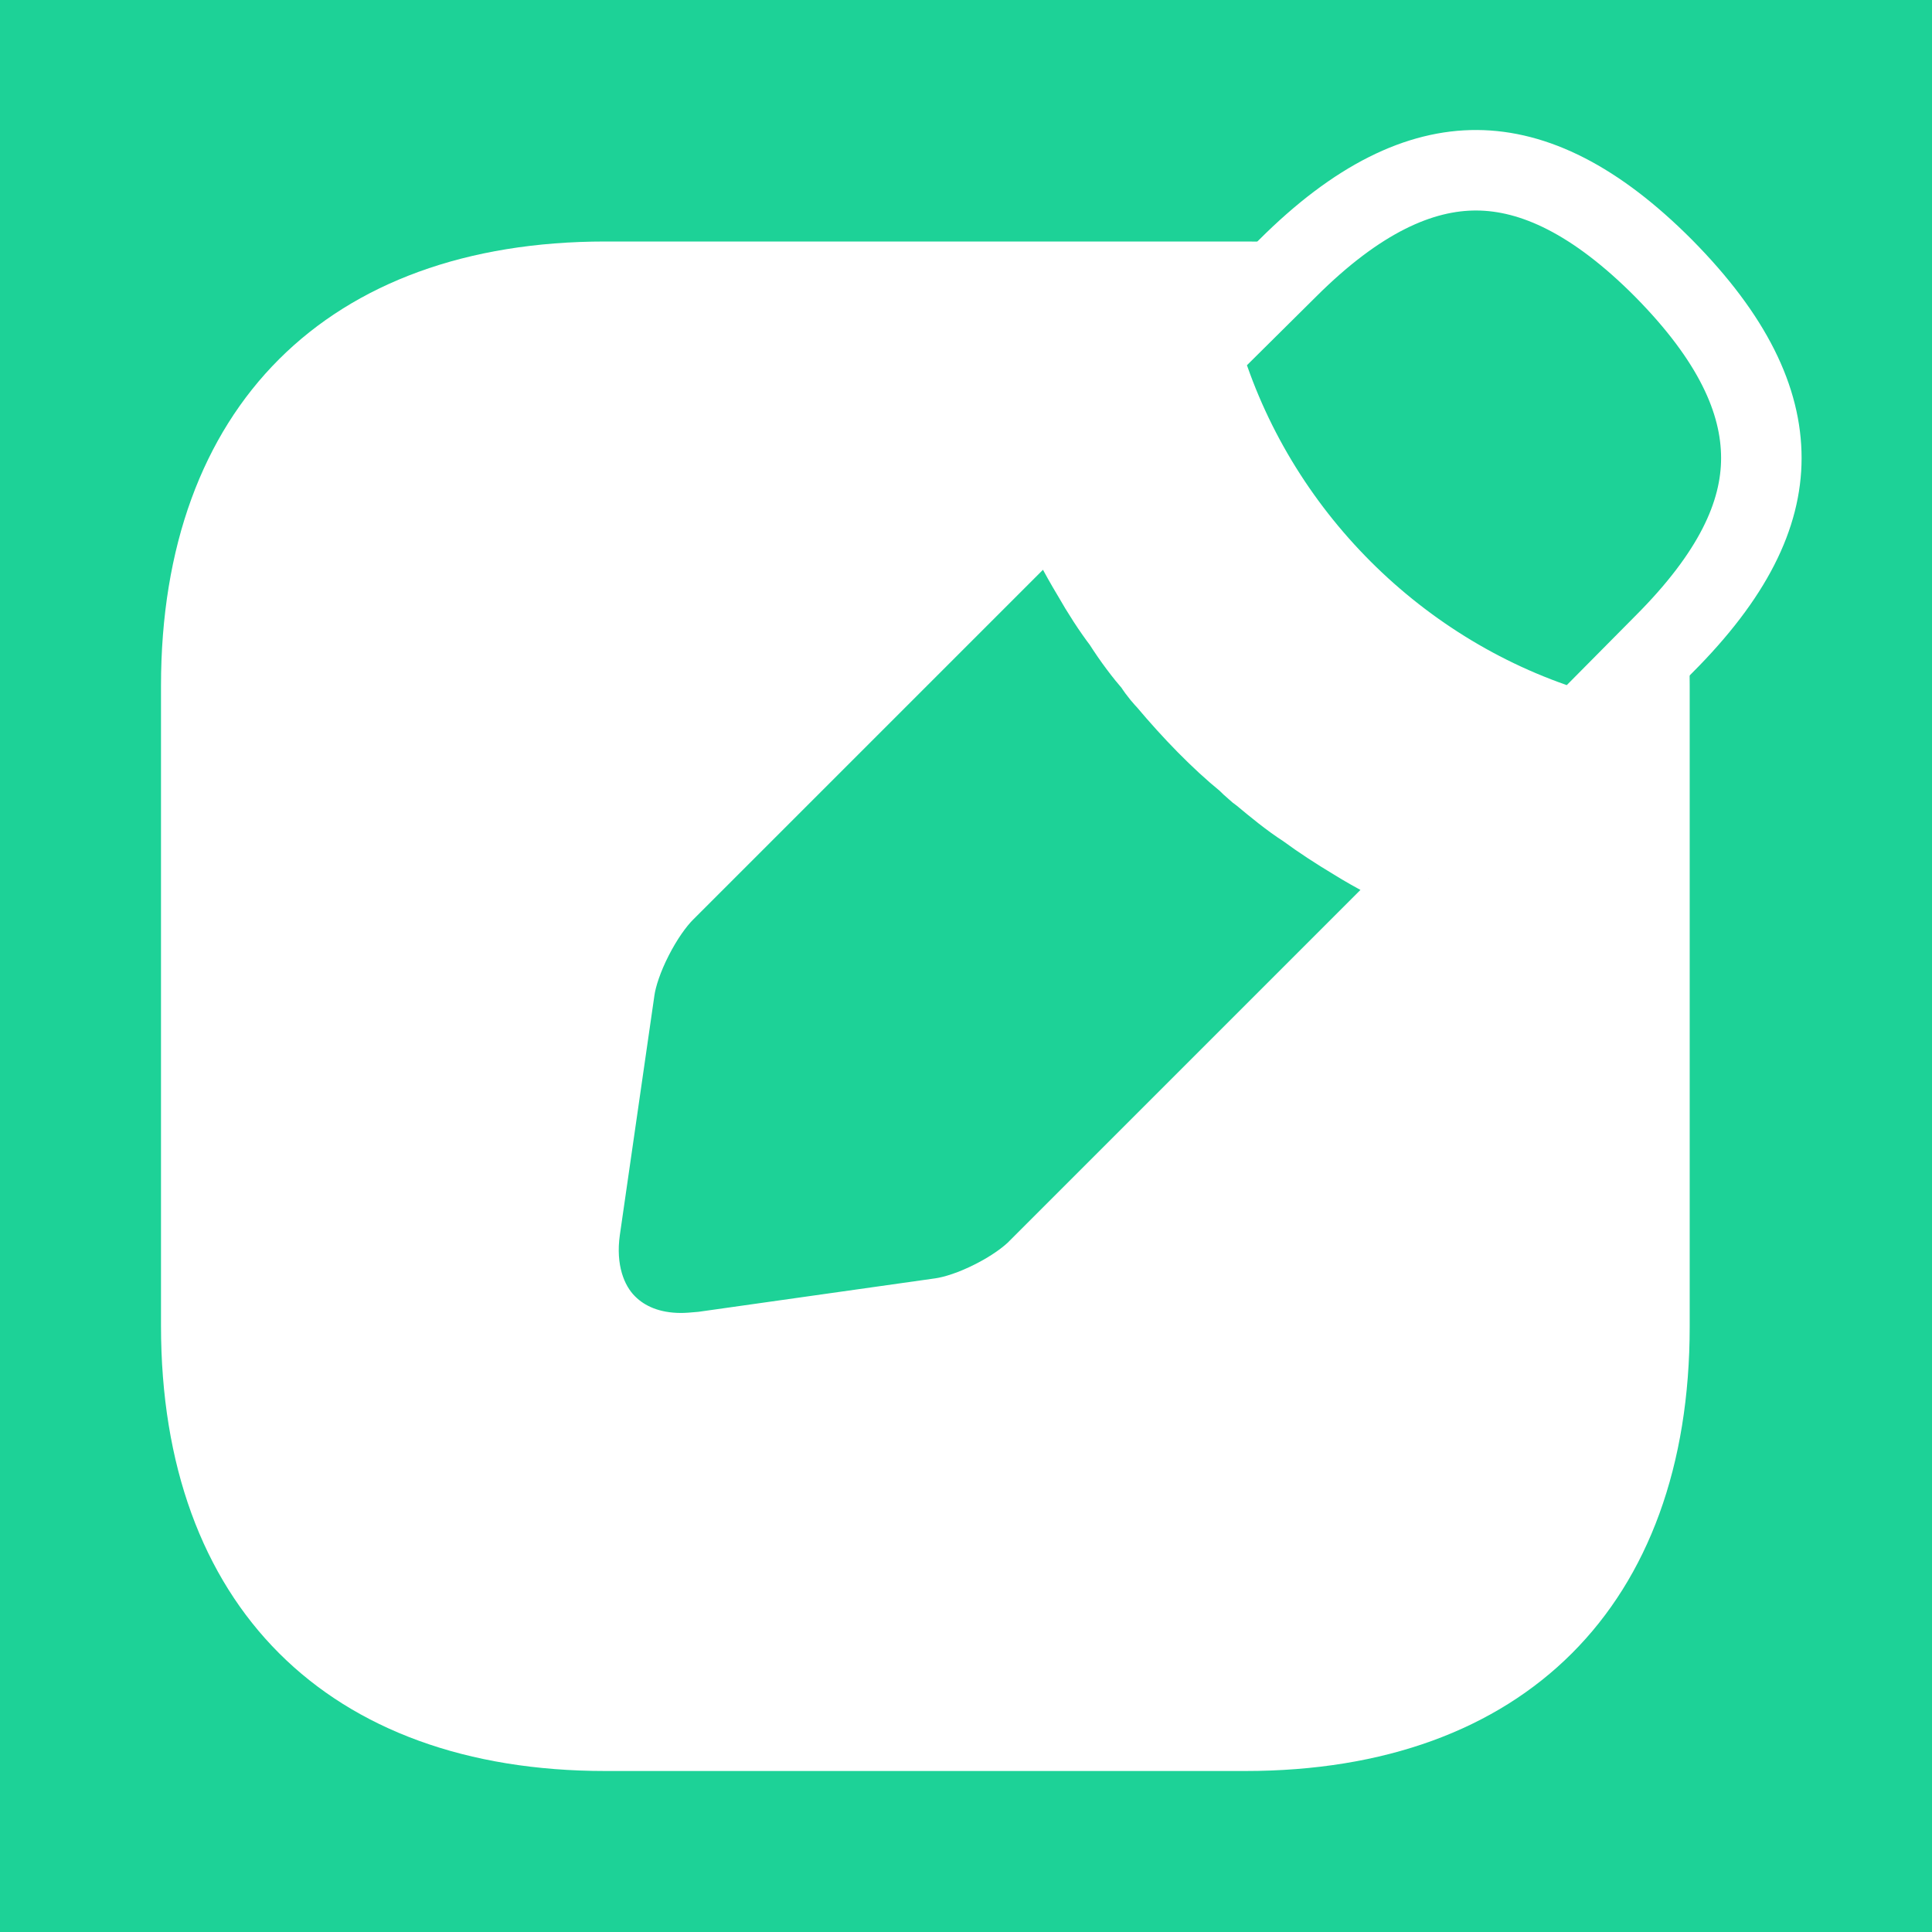
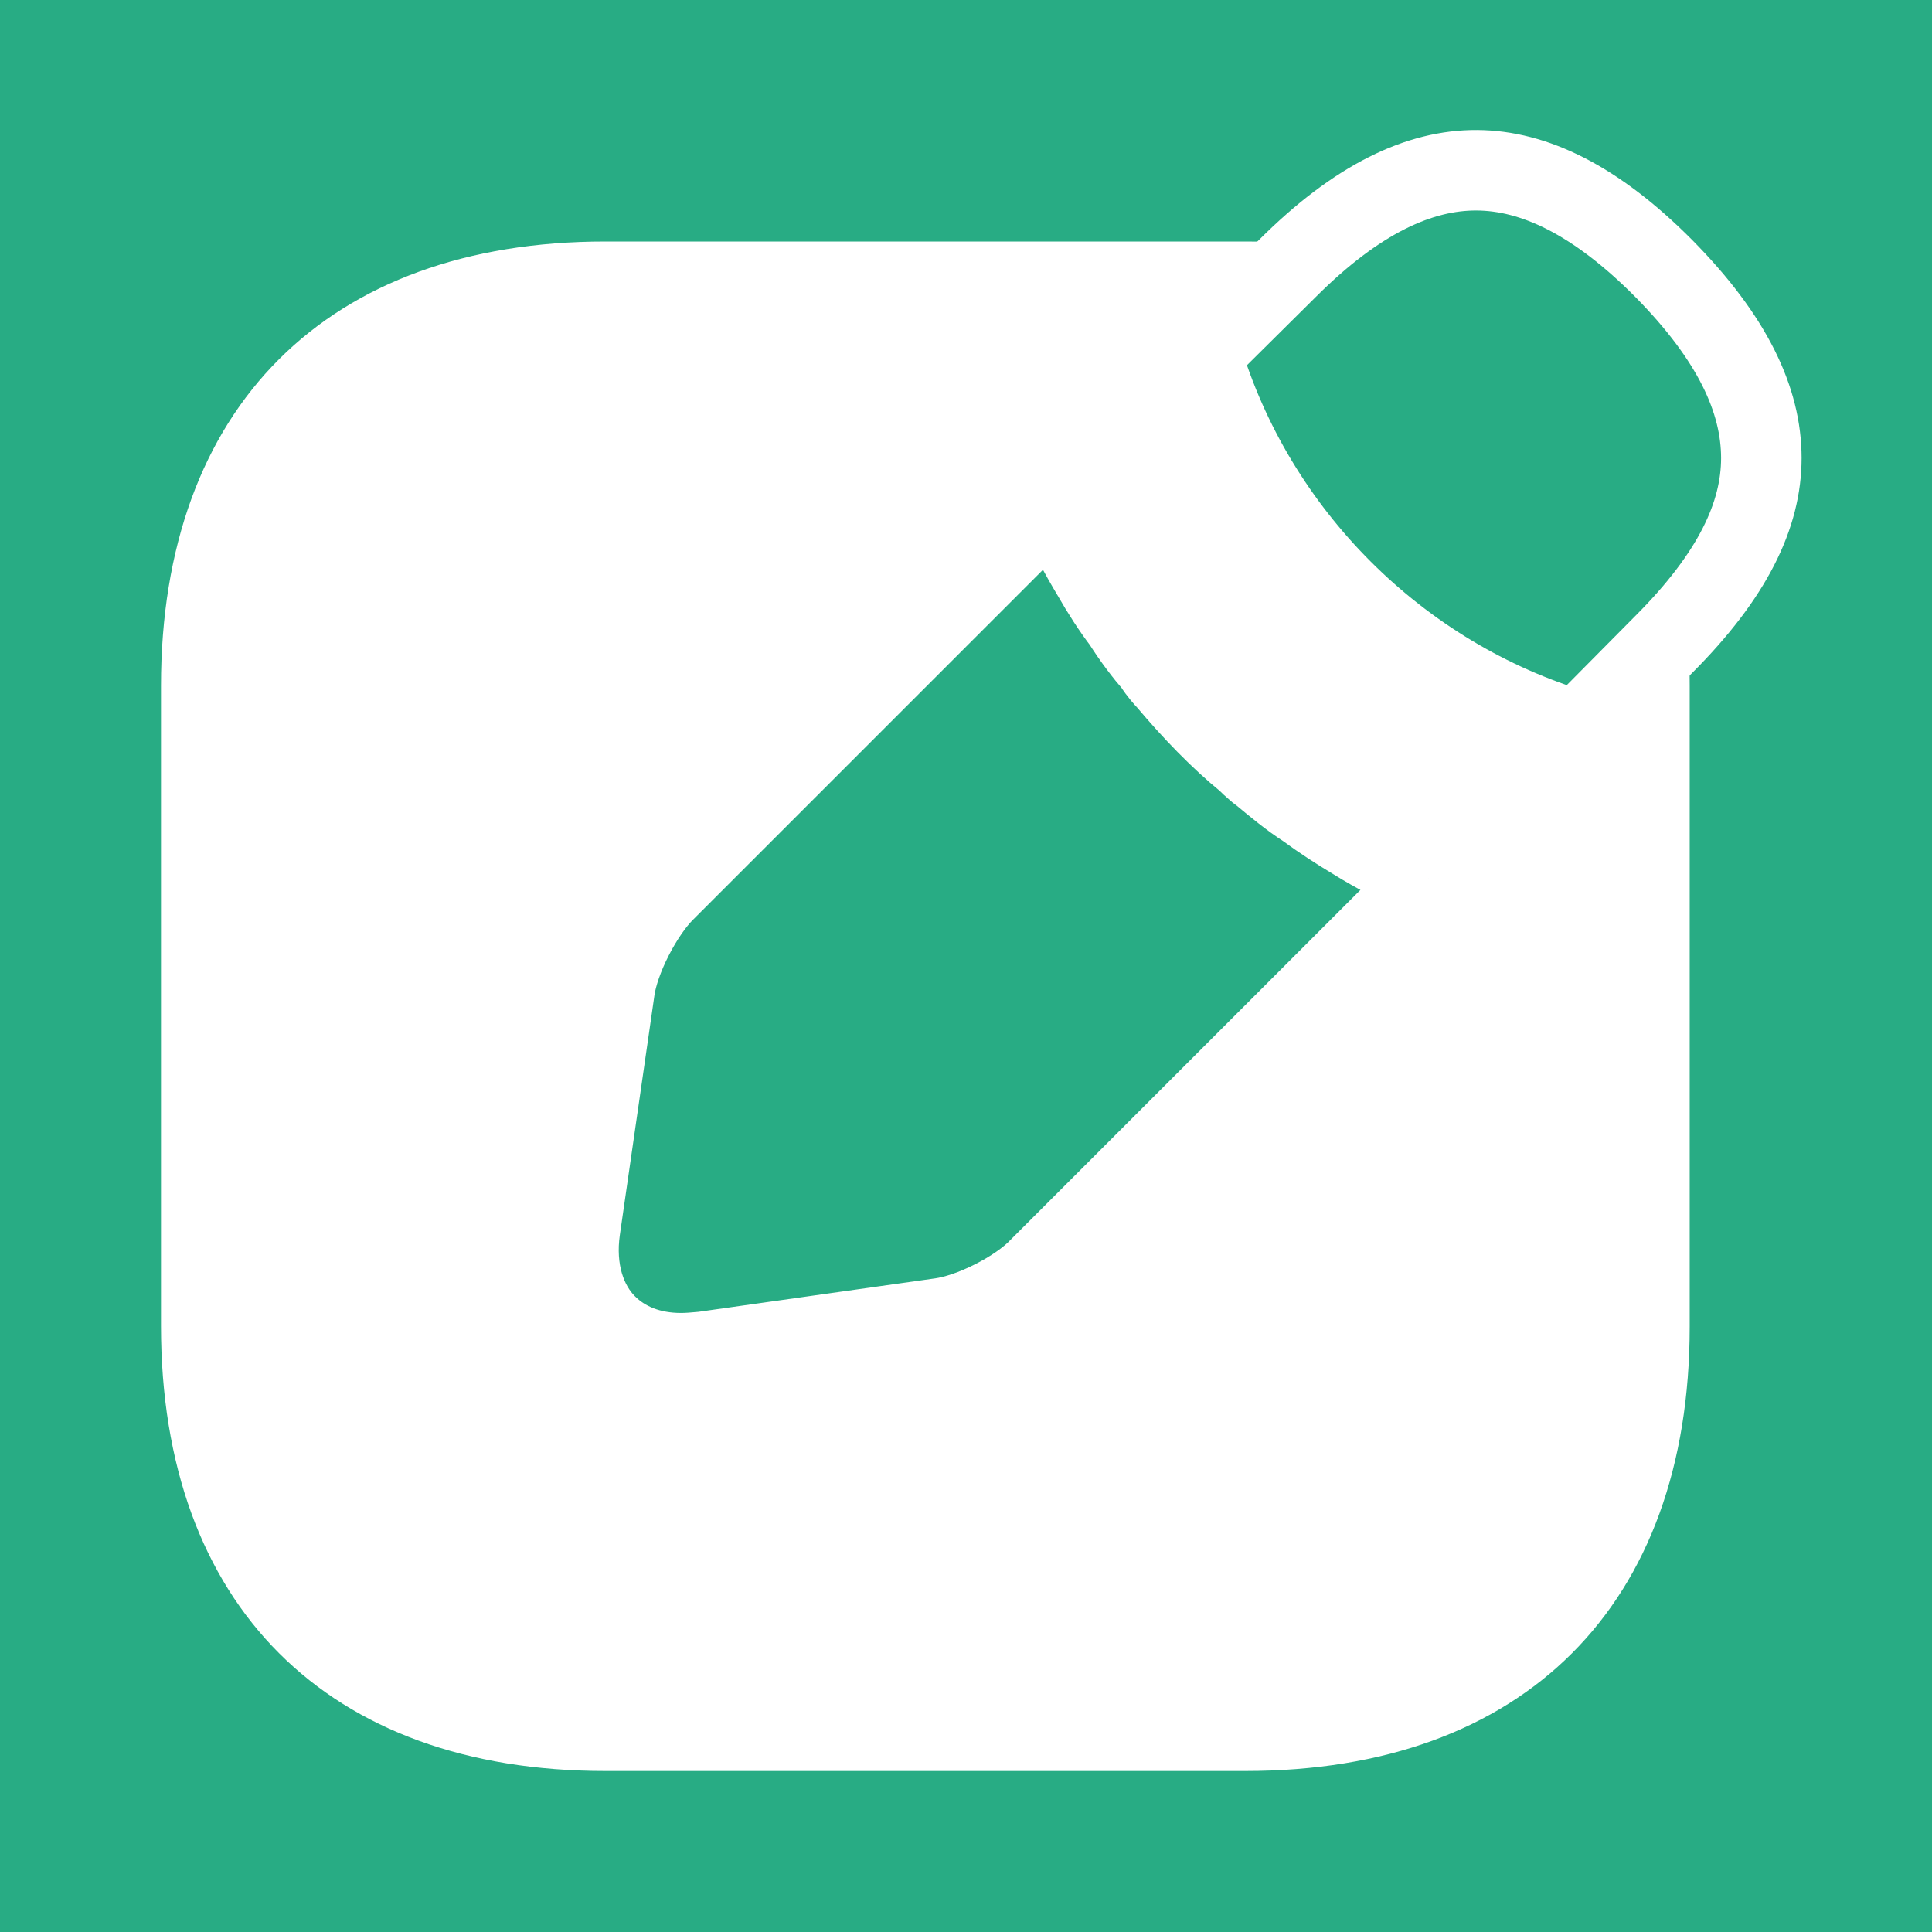
<svg xmlns="http://www.w3.org/2000/svg" width="24" height="24" viewBox="0 0 24 24" fill="none">
-   <rect width="24" height="24" fill="#1DD297" />
+   <rect width="24" height="24" fill="#28AC84" />
  <path d="M15.48 3H7.52C4.07 3 2 5.06 2 8.52V16.47C2 19.94 4.07 22 7.52 22H15.47C18.93 22 20.99 19.94 20.99 16.48V8.52C21 5.06 18.93 3 15.48 3Z" fill="white" />
-   <path d="M15.992 3.335L15.992 3.335L15.993 3.334C16.862 2.466 17.638 2.111 18.346 2.115C19.055 2.119 19.82 2.483 20.665 3.332C21.524 4.201 21.88 4.972 21.88 5.69C21.88 6.396 21.527 7.146 20.666 8.007L20.665 8.008L19.602 9.081C17.37 8.418 15.582 6.63 14.92 4.398L15.992 3.335Z" fill="#1DD297" stroke="white" />
-   <path d="M17.653 10.875L17.643 10.87C17.373 10.74 17.093 10.601 16.829 10.436C16.625 10.314 16.418 10.18 16.218 10.033C16.036 9.917 15.844 9.758 15.682 9.623C15.643 9.595 15.612 9.569 15.598 9.556L15.596 9.555C15.562 9.526 15.525 9.491 15.486 9.452C15.153 9.181 14.813 8.829 14.5 8.457C14.466 8.421 14.399 8.349 14.335 8.247C14.223 8.119 14.079 7.932 13.949 7.726C13.825 7.564 13.689 7.354 13.569 7.143C13.409 6.877 13.272 6.613 13.146 6.34M17.653 10.875L13.477 5.85C13.515 5.941 13.556 6.034 13.6 6.13L13.146 6.339C13.146 6.34 13.146 6.34 13.146 6.34M17.653 10.875L17.663 10.879C17.688 10.89 17.713 10.901 17.738 10.912C17.741 10.913 17.744 10.914 17.747 10.915M17.653 10.875L17.747 10.915M13.146 6.34C13.129 6.303 13.113 6.267 13.096 6.231L8.254 11.073C8.126 11.201 7.982 11.406 7.861 11.644C7.739 11.883 7.66 12.117 7.635 12.291L7.635 12.291L7.205 15.271C7.205 15.271 7.205 15.271 7.205 15.271C7.133 15.774 7.274 16.197 7.534 16.456C7.758 16.681 8.075 16.81 8.46 16.81C8.54 16.81 8.624 16.803 8.732 16.793L11.689 16.375C11.689 16.375 11.689 16.375 11.689 16.375C11.866 16.35 12.101 16.272 12.337 16.152C12.574 16.033 12.776 15.89 12.902 15.761L12.906 15.756L12.906 15.756L17.747 10.915M13.146 6.34L17.747 10.915" fill="#1DD297" stroke="white" />
+   <path d="M15.992 3.335L15.992 3.335L15.993 3.334C16.862 2.466 17.638 2.111 18.346 2.115C19.055 2.119 19.82 2.483 20.665 3.332C21.524 4.201 21.88 4.972 21.88 5.69C21.88 6.396 21.527 7.146 20.666 8.007L20.665 8.008L19.602 9.081C17.37 8.418 15.582 6.63 14.92 4.398L15.992 3.335Z" fill="#28AC84" stroke="white" />
+   <path d="M17.653 10.875L17.643 10.87C17.373 10.74 17.093 10.601 16.829 10.436C16.625 10.314 16.418 10.18 16.218 10.033C16.036 9.917 15.844 9.758 15.682 9.623C15.643 9.595 15.612 9.569 15.598 9.556L15.596 9.555C15.562 9.526 15.525 9.491 15.486 9.452C15.153 9.181 14.813 8.829 14.5 8.457C14.466 8.421 14.399 8.349 14.335 8.247C14.223 8.119 14.079 7.932 13.949 7.726C13.825 7.564 13.689 7.354 13.569 7.143C13.409 6.877 13.272 6.613 13.146 6.34M17.653 10.875L13.477 5.85C13.515 5.941 13.556 6.034 13.6 6.13L13.146 6.339C13.146 6.34 13.146 6.34 13.146 6.34M17.653 10.875L17.663 10.879C17.688 10.89 17.713 10.901 17.738 10.912C17.741 10.913 17.744 10.914 17.747 10.915M17.653 10.875L17.747 10.915M13.146 6.34C13.129 6.303 13.113 6.267 13.096 6.231L8.254 11.073C8.126 11.201 7.982 11.406 7.861 11.644C7.739 11.883 7.66 12.117 7.635 12.291L7.635 12.291L7.205 15.271C7.205 15.271 7.205 15.271 7.205 15.271C7.133 15.774 7.274 16.197 7.534 16.456C7.758 16.681 8.075 16.81 8.46 16.81C8.54 16.81 8.624 16.803 8.732 16.793L11.689 16.375C11.689 16.375 11.689 16.375 11.689 16.375C11.866 16.35 12.101 16.272 12.337 16.152C12.574 16.033 12.776 15.89 12.902 15.761L12.906 15.756L12.906 15.756L17.747 10.915M13.146 6.34L17.747 10.915" fill="#28AC84" stroke="white" />
</svg>
